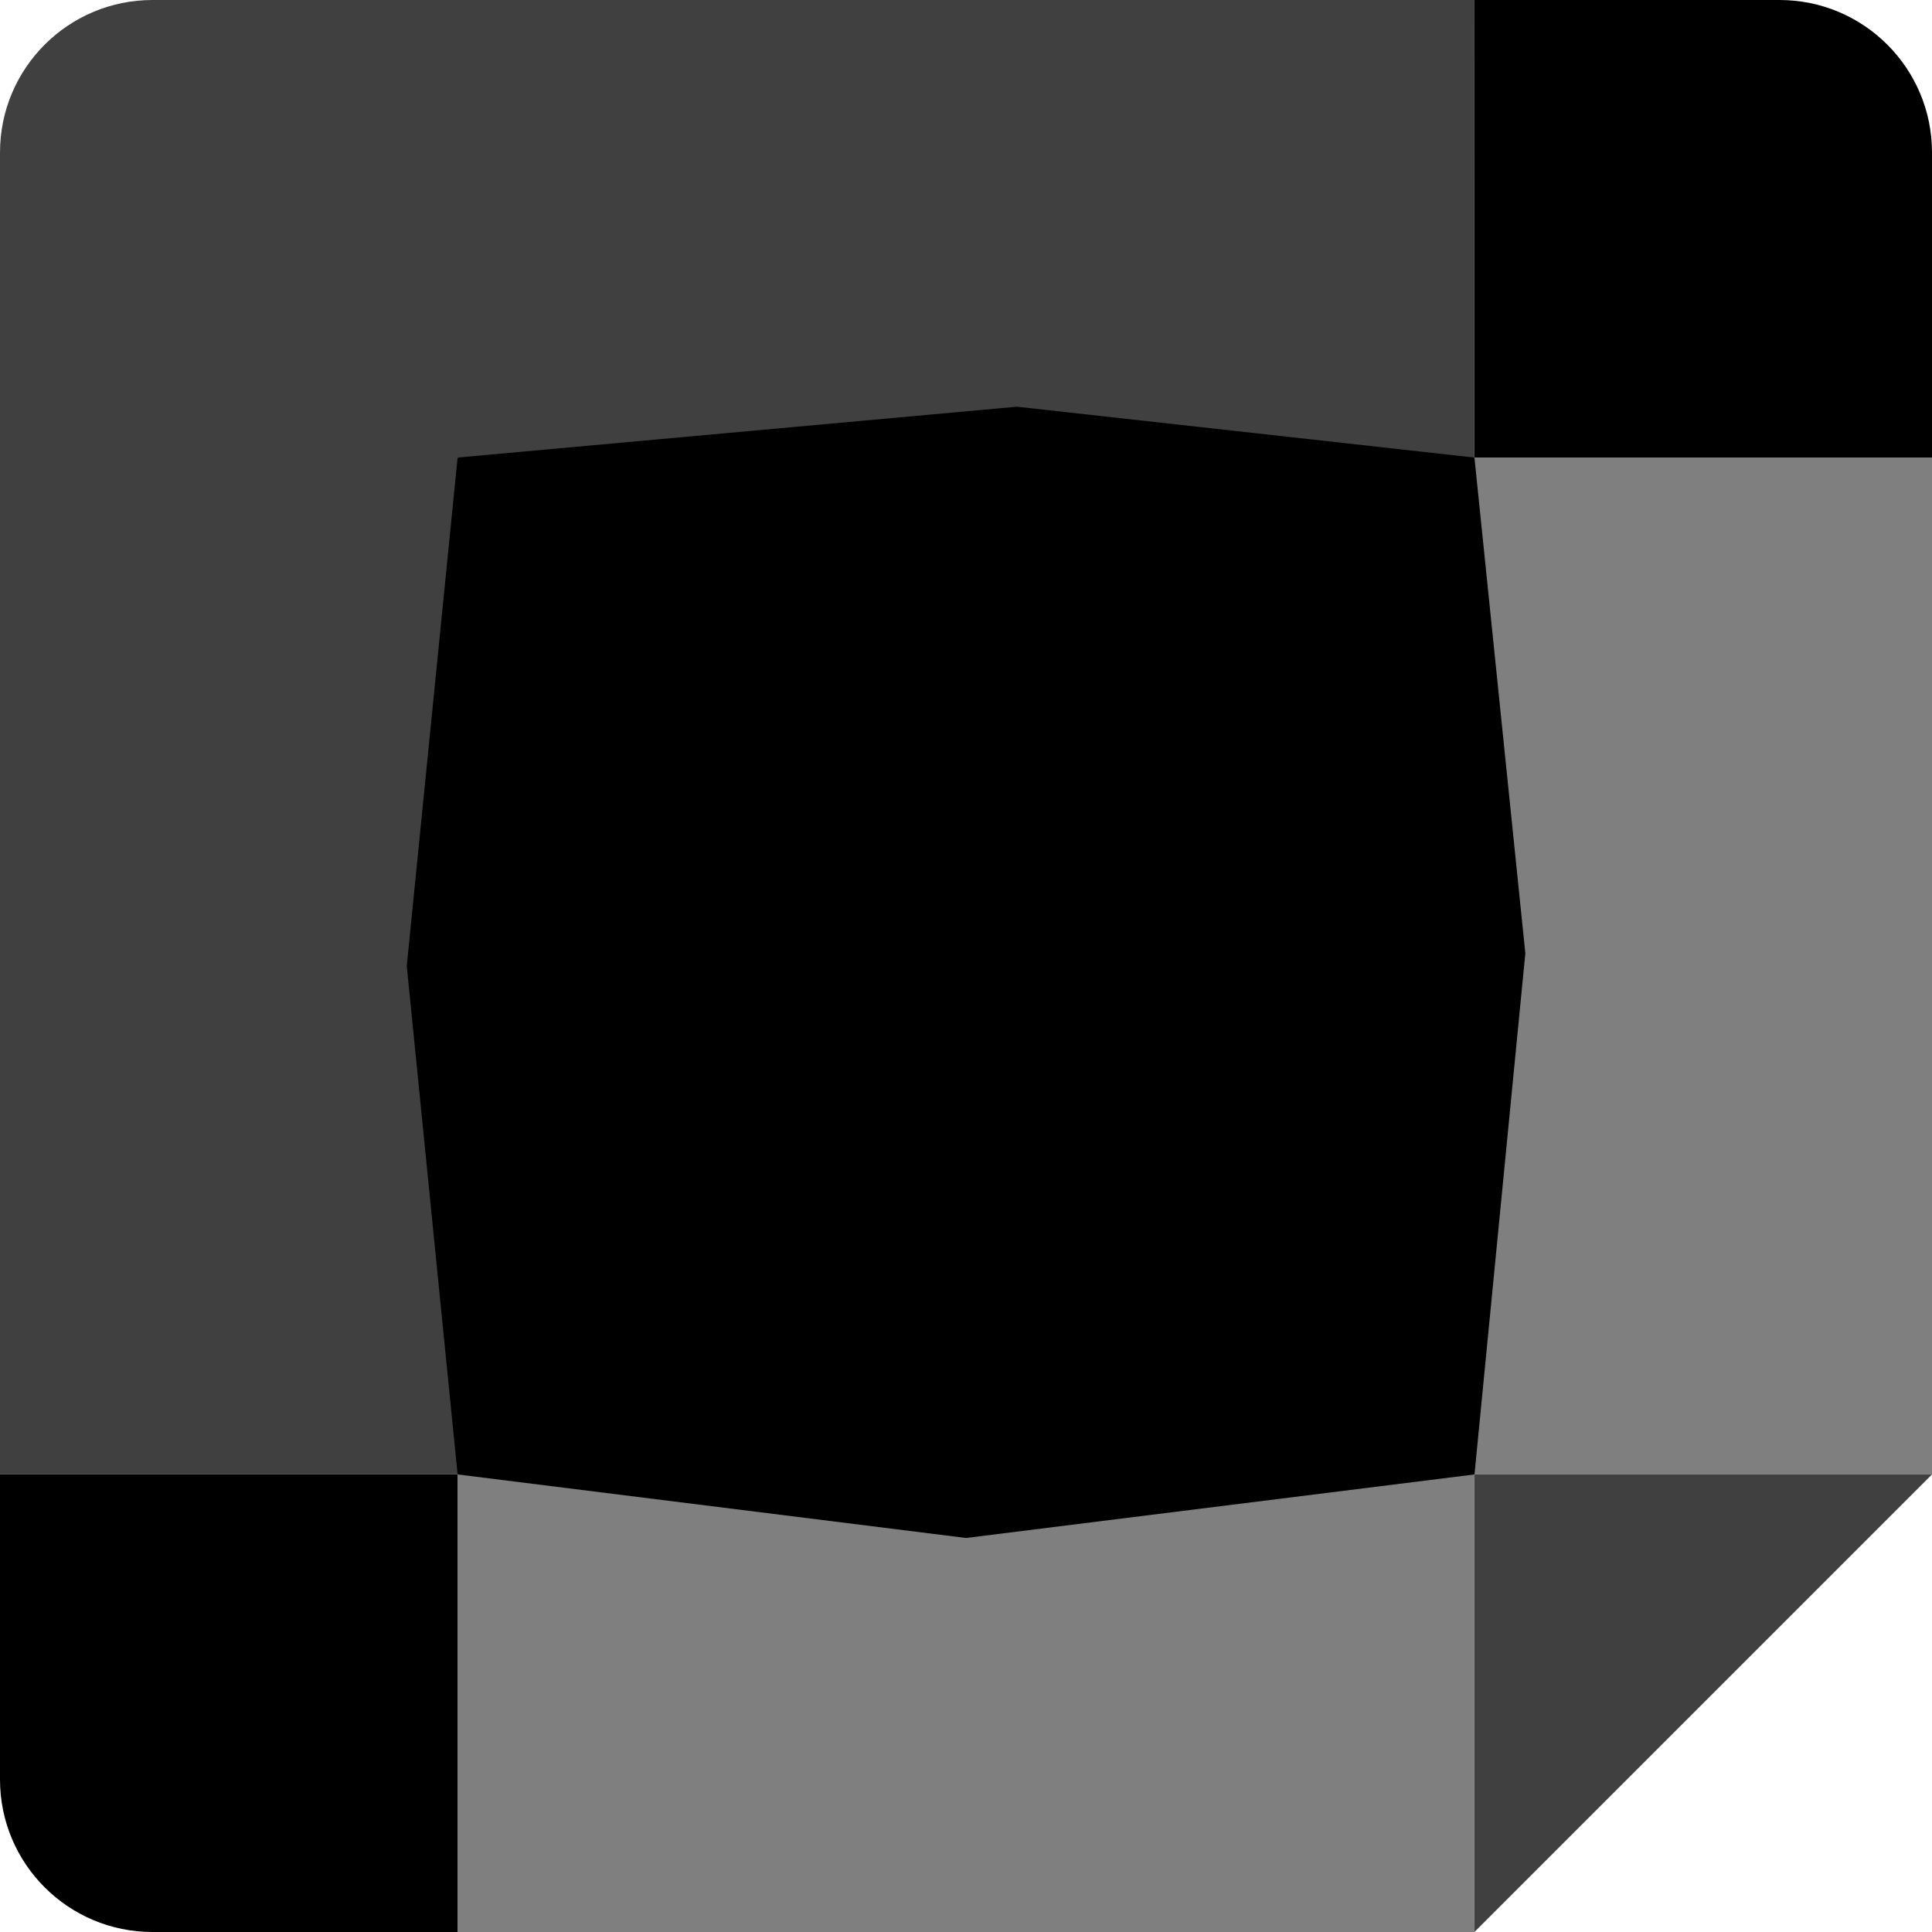
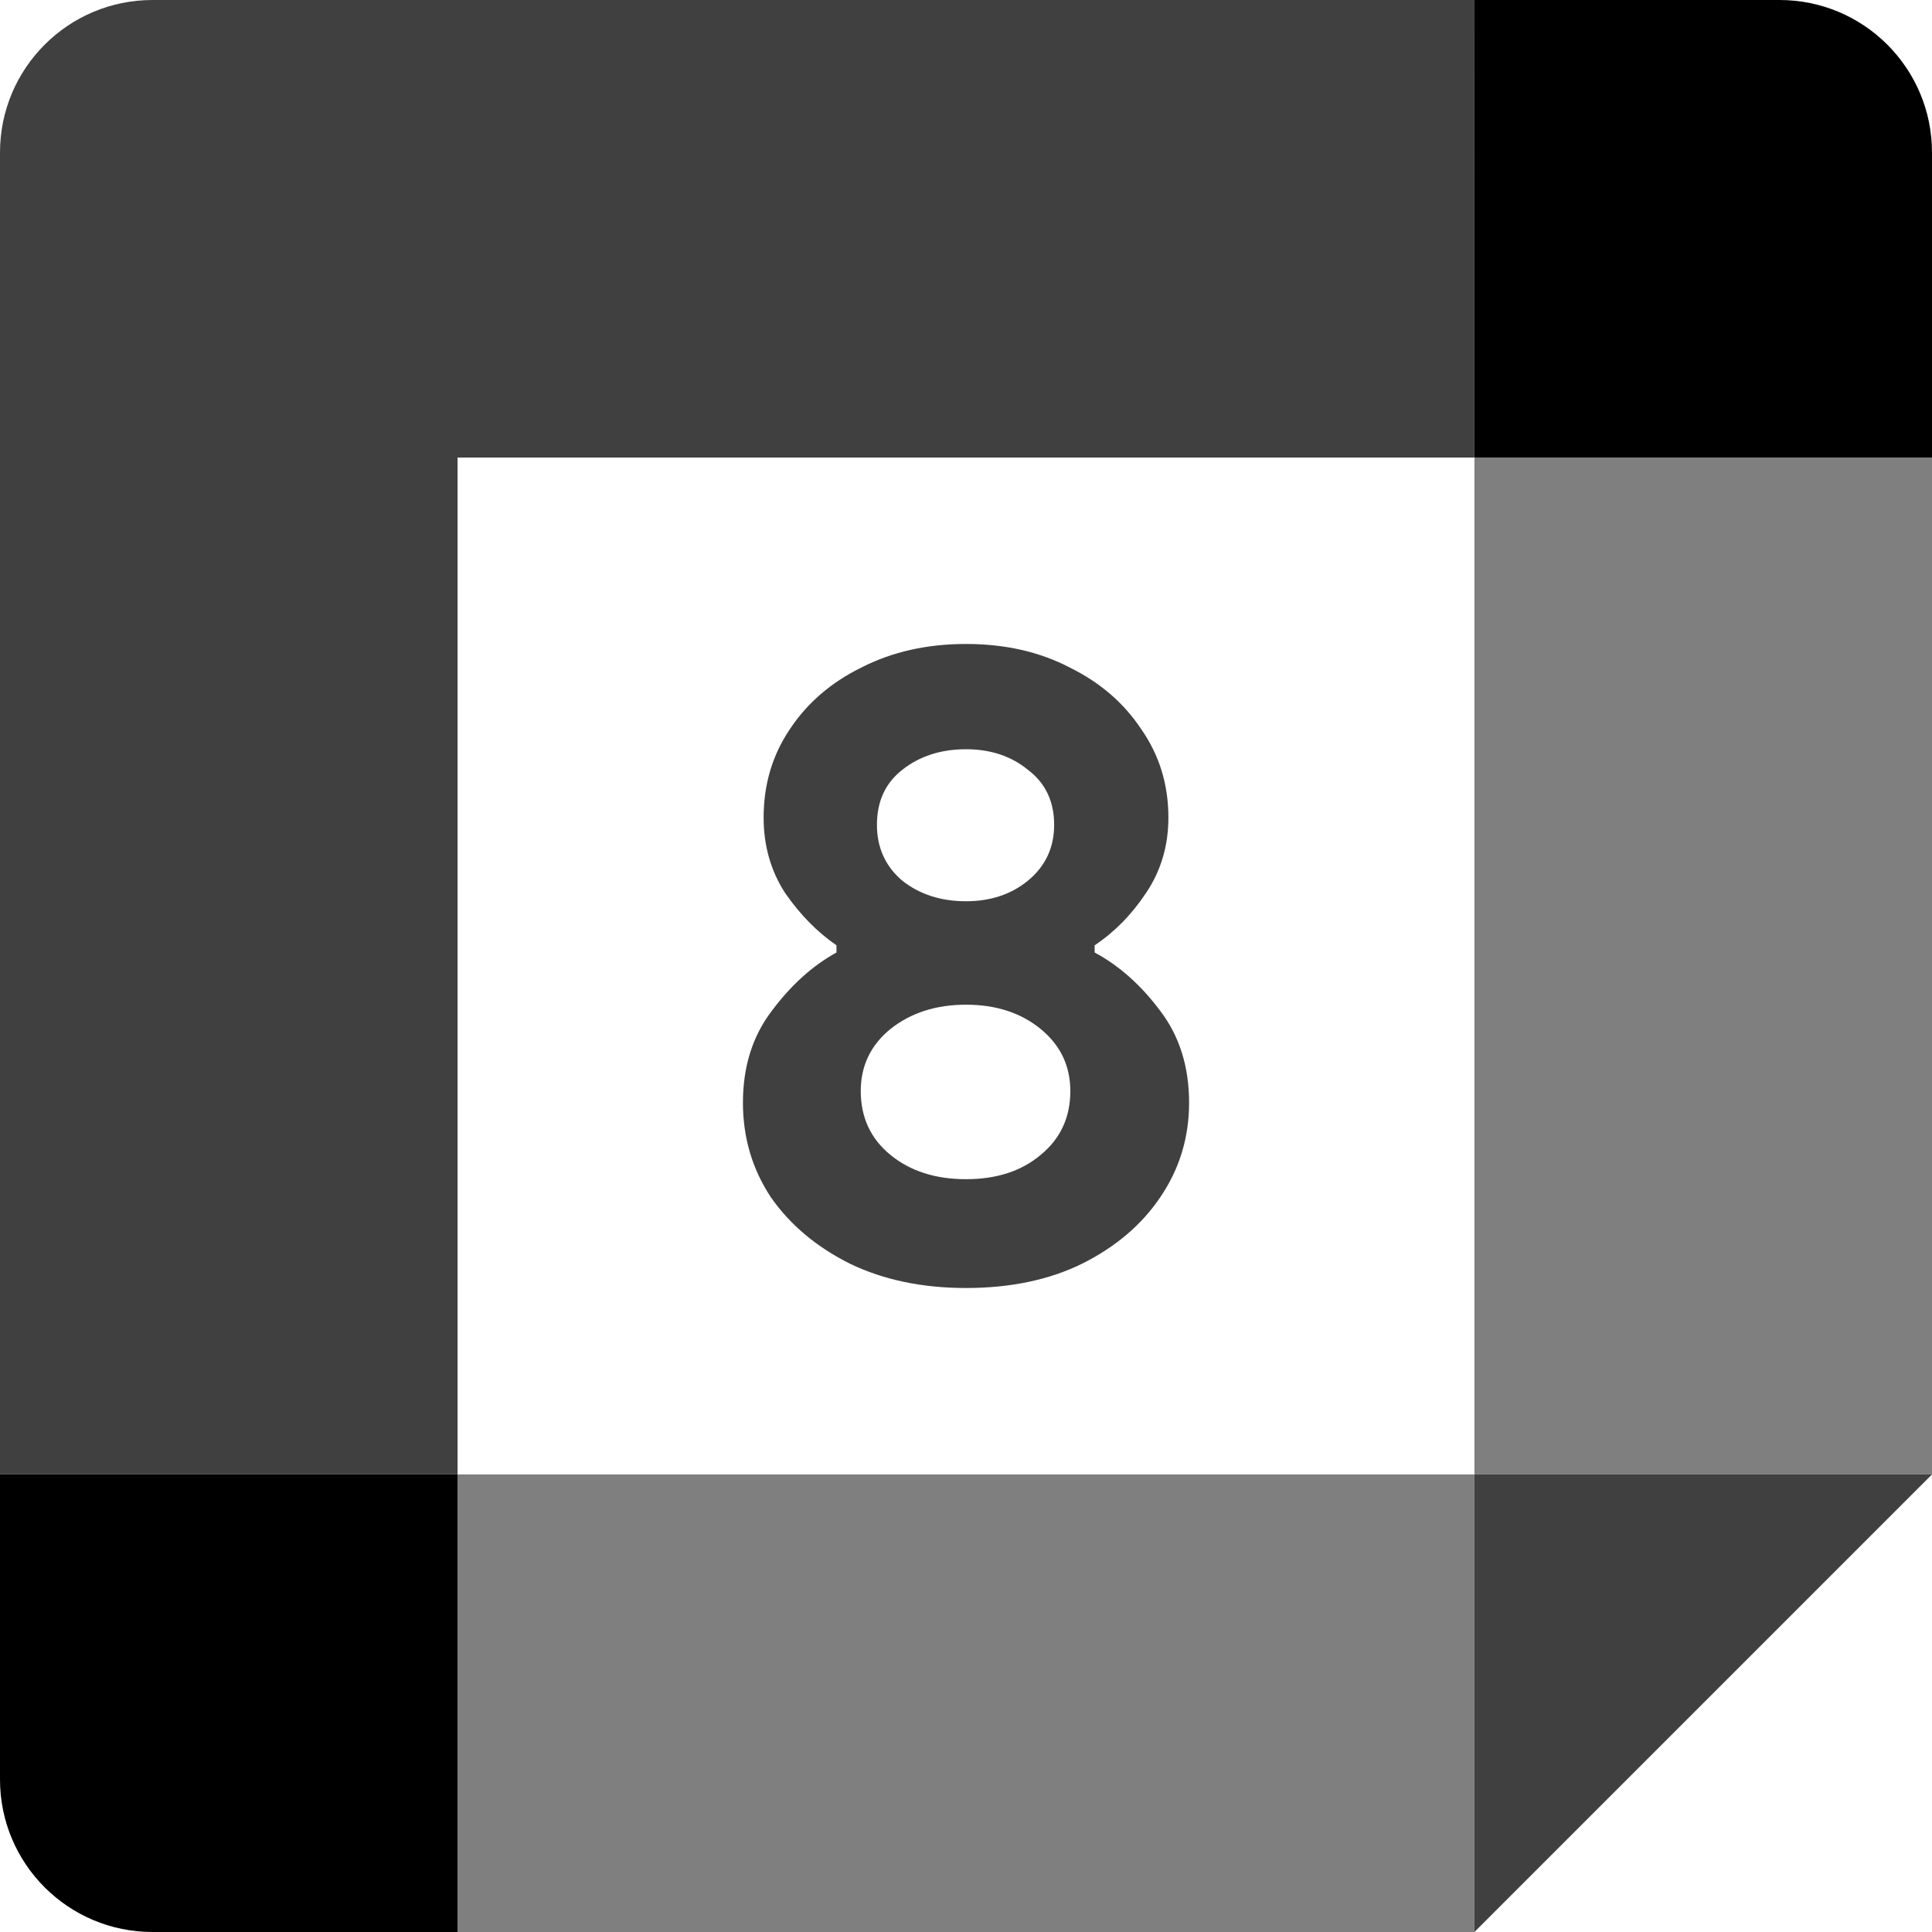
- <svg xmlns="http://www.w3.org/2000/svg" id="vector" width="72" height="72" viewBox="0 0 72 72">
-   <path fill="#000" d="m54.948,17.052l-17.052,-1.895 -20.842,1.895 -1.895,18.948 1.895,18.948 18.948,2.368 18.948,-2.368 1.895,-19.421z" id="path_0" />
-   <path fill="#000" d="m24.826,46.449c-1.416,-0.957 -2.397,-2.354 -2.932,-4.202l3.288,-1.355c0.298,1.137 0.819,2.018 1.563,2.643 0.739,0.625 1.639,0.933 2.691,0.933 1.075,0 1.999,-0.327 2.771,-0.981 0.772,-0.654 1.161,-1.488 1.161,-2.496 0,-1.032 -0.408,-1.876 -1.222,-2.529 -0.815,-0.653 -1.838,-0.981 -3.06,-0.981L27.185,37.482L27.185,34.228L28.89,34.228c1.052,0 1.938,-0.284 2.658,-0.852 0.72,-0.568 1.08,-1.345 1.08,-2.335 0,-0.881 -0.322,-1.582 -0.966,-2.108 -0.644,-0.526 -1.459,-0.791 -2.449,-0.791 -0.966,0 -1.734,0.256 -2.302,0.772 -0.568,0.516 -0.981,1.151 -1.241,1.899L22.415,29.459c0.431,-1.222 1.222,-2.302 2.382,-3.235 1.161,-0.933 2.643,-1.402 4.443,-1.402 1.331,0 2.529,0.256 3.591,0.772 1.061,0.516 1.895,1.232 2.496,2.141 0.602,0.914 0.9,1.938 0.9,3.074 0,1.161 -0.279,2.141 -0.838,2.946C34.83,34.56 34.143,35.176 33.328,35.607l0,0.194c1.075,0.45 1.952,1.137 2.643,2.061 0.687,0.924 1.032,2.028 1.032,3.316 0,1.288 -0.327,2.439 -0.981,3.448 -0.654,1.009 -1.558,1.805 -2.705,2.382 -1.151,0.578 -2.444,0.872 -3.879,0.872 -1.662,0.005 -3.197,-0.474 -4.613,-1.431z" fill-opacity="0.75" id="path_1" />
-   <path fill="#000" d="m45,30.136l-3.591,2.61 -1.805,-2.738 6.475,-4.671l2.482,0l0,22.031l-3.562,0z" fill-opacity="0.75" id="path_2" />
-   <path fill="#000" d="m54.948,72l17.052,-17.052 -8.526,-0 -8.526,0 -0,8.526z" fill-opacity="0.75" id="path_3" />
-   <path fill="#000" d="M17.052,63.474L17.052,72L54.947,72L54.947,54.948L17.052,54.948Z" fill-opacity="0.5" id="path_4" />
-   <path fill="#000" d="M5.684,-0C2.544,-0 -0,2.544 -0,5.684L-0,54.947L8.526,54.947 17.052,54.947L17.052,17.052l37.895,0l0,-8.526L54.948,-0Z" fill-opacity="0.75" id="path_5" />
-   <path fill="#000" d="m-0,54.948l0,11.368c0,3.141 2.544,5.684 5.684,5.684l11.368,0l0,-17.052z" id="path_6" />
-   <path fill="#000" d="M54.948,17.052L54.948,54.947L72,54.947L72,17.052l-8.895,0z" fill-opacity="0.5" id="path_7" />
-   <path fill="#000" d="M72,17.052L72,5.684c0,-3.141 -2.544,-5.684 -5.684,-5.684l-11.368,0l0,17.052z" id="path_8" />
+ <svg xmlns="http://www.w3.org/2000/svg" id="vector" width="72" height="72" viewBox="0 0 72 72" version="1.1">
+   <defs id="defs14" />
+   <g id="g352">
+     <path fill="#000" d="m54.948,72l17.052,-17.052 -8.526,-0 -8.526,0 -0,8.526z" fill-opacity="0.75" id="path_3" />
+     <path fill="#000" d="M17.052,63.474L17.052,72L54.947,72L54.947,54.948L17.052,54.948Z" fill-opacity="0.5" id="path_4" />
+     <path fill="#000" d="M5.684,-0C2.544,-0 -0,2.544 -0,5.684L-0,54.947L8.526,54.947 17.052,54.947L17.052,17.052l37.895,0l0,-8.526L54.948,-0Z" fill-opacity="0.75" id="path_5" />
+     <path fill="#000" d="m-0,54.948l0,11.368c0,3.141 2.544,5.684 5.684,5.684l11.368,0l0,-17.052z" id="path_6" />
+     <path fill="#000" d="M54.948,17.052L54.948,54.947L72,54.947L72,17.052l-8.895,0z" fill-opacity="0.5" id="path_7" />
+     <path fill="#000" d="M72,17.052L72,5.684c0,-3.141 -2.544,-5.684 -5.684,-5.684l-11.368,0l0,17.052z" id="path_8" />
+     <path d="m 36,48 c -1.631,0 -3.073,-0.302 -4.324,-0.905 -1.252,-0.626 -2.235,-1.452 -2.95,-2.48 -0.693,-1.05 -1.039,-2.223 -1.039,-3.52 0,-1.341 0.357,-2.48 1.073,-3.419 0.715,-0.961 1.519,-1.687 2.413,-2.179 v -0.268 c -0.715,-0.492 -1.352,-1.14 -1.911,-1.944 -0.536,-0.827 -0.804,-1.765 -0.804,-2.816 0,-1.229 0.324,-2.324 0.972,-3.285 0.648,-0.983 1.542,-1.754 2.682,-2.313 1.14,-0.581 2.436,-0.872 3.888,-0.872 1.452,0 2.737,0.291 3.855,0.872 1.14,0.559 2.033,1.33 2.682,2.313 0.67,0.961 1.006,2.056 1.006,3.285 0,1.05 -0.279,1.989 -0.838,2.816 -0.536,0.804 -1.173,1.452 -1.911,1.944 v 0.268 c 0.916,0.492 1.732,1.218 2.447,2.179 0.715,0.939 1.073,2.078 1.073,3.419 0,1.296 -0.358,2.469 -1.073,3.52 -0.693,1.028 -1.665,1.855 -2.916,2.48 -1.229,0.603 -2.67,0.905 -4.324,0.905 z m 0,-14.413 c 0.916,0 1.687,-0.257 2.313,-0.771 0.648,-0.536 0.972,-1.229 0.972,-2.078 0,-0.872 -0.324,-1.553 -0.972,-2.045 -0.626,-0.514 -1.397,-0.771 -2.313,-0.771 -0.939,0 -1.732,0.257 -2.38,0.771 -0.626,0.492 -0.939,1.173 -0.939,2.045 0,0.849 0.313,1.542 0.939,2.078 0.648,0.514 1.441,0.771 2.38,0.771 z m 0,10.358 c 1.14,0 2.067,-0.302 2.782,-0.905 0.737,-0.603 1.106,-1.397 1.106,-2.38 0,-0.939 -0.369,-1.709 -1.106,-2.313 -0.737,-0.603 -1.665,-0.905 -2.782,-0.905 -1.117,0 -2.056,0.302 -2.816,0.905 -0.737,0.603 -1.106,1.374 -1.106,2.313 0,0.983 0.369,1.777 1.106,2.38 0.737,0.603 1.676,0.905 2.816,0.905 z" fill="#2f353e" id="path1218" style="fill:#000000;fill-opacity:0.75;stroke-width:2.095" />
+   </g>
</svg>
